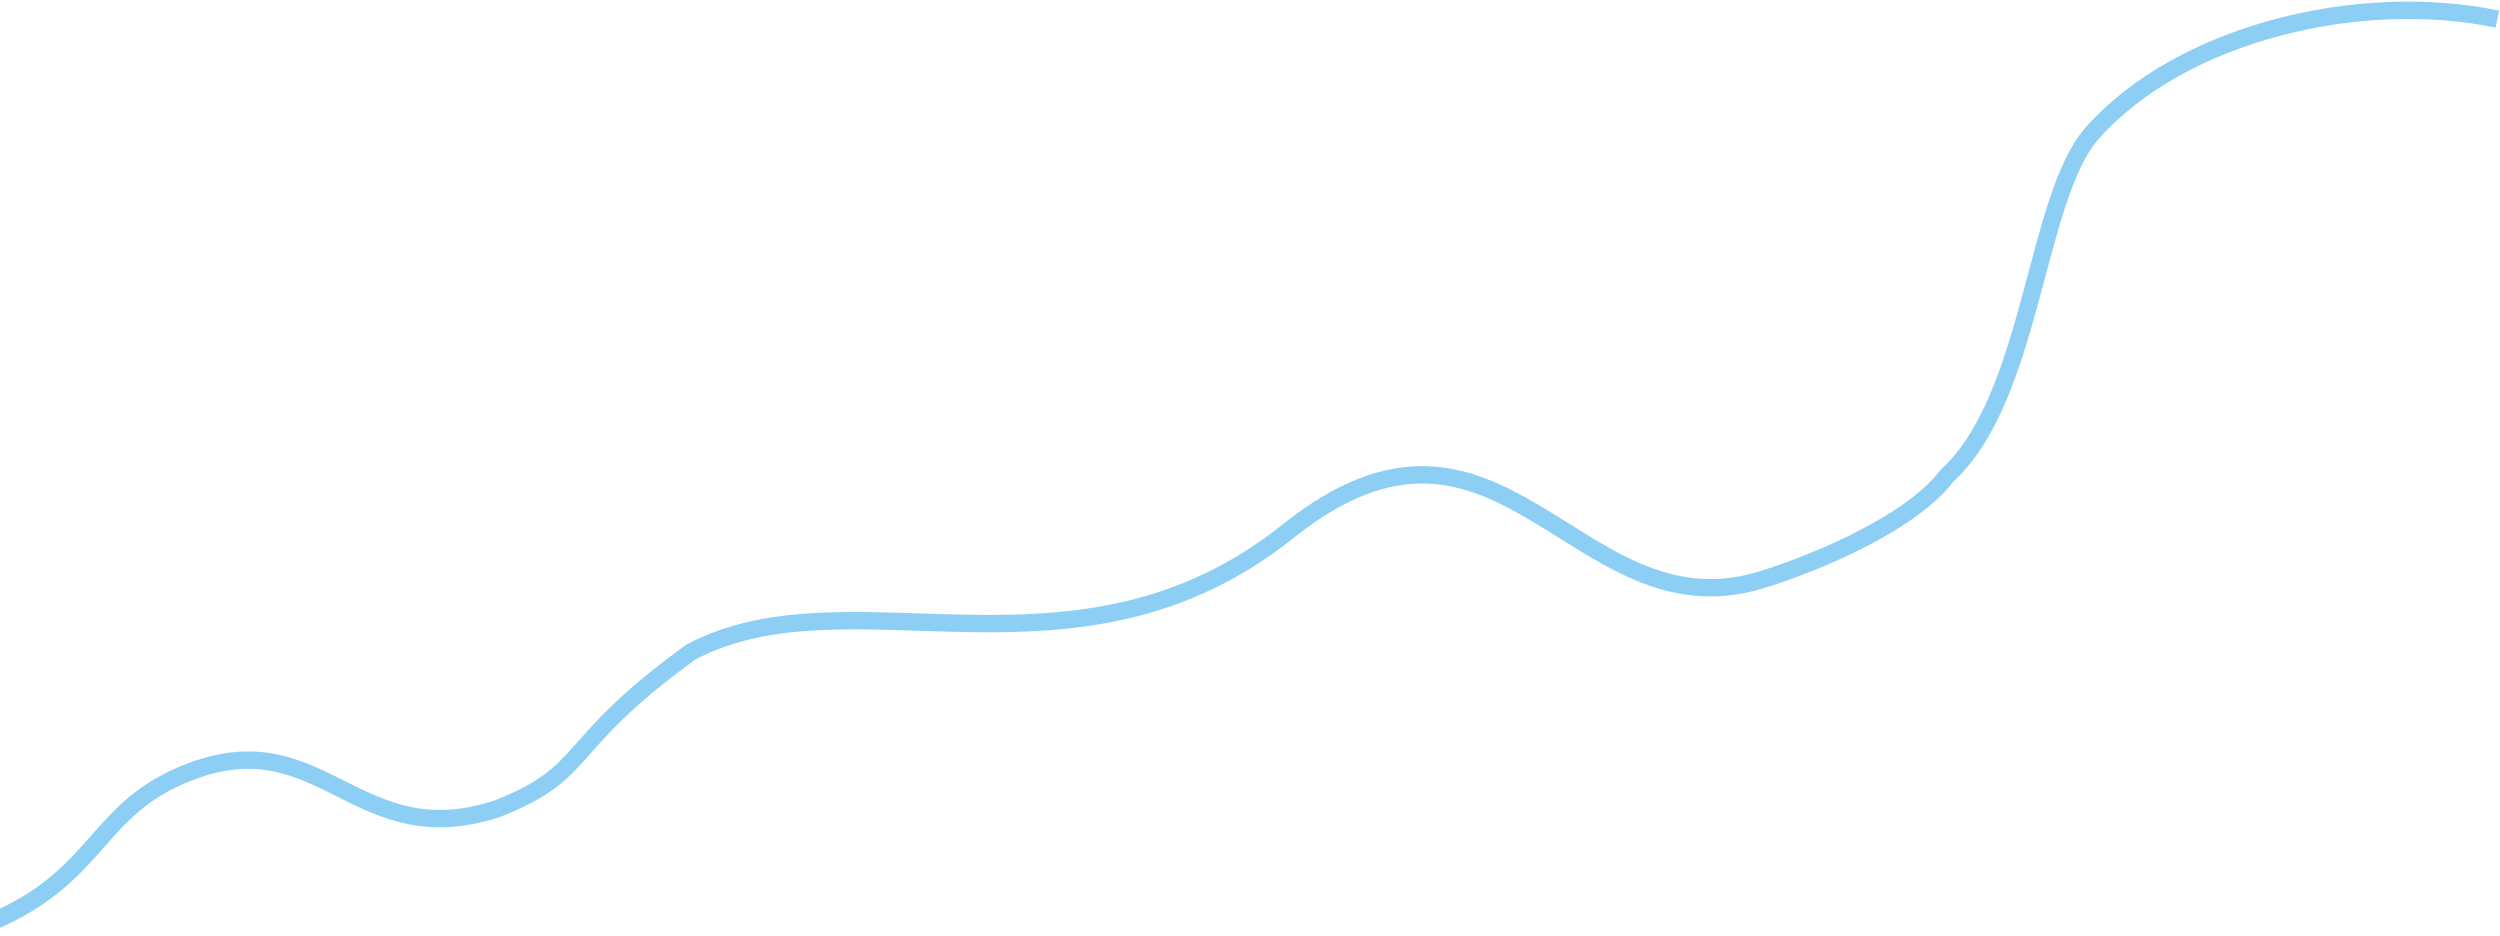
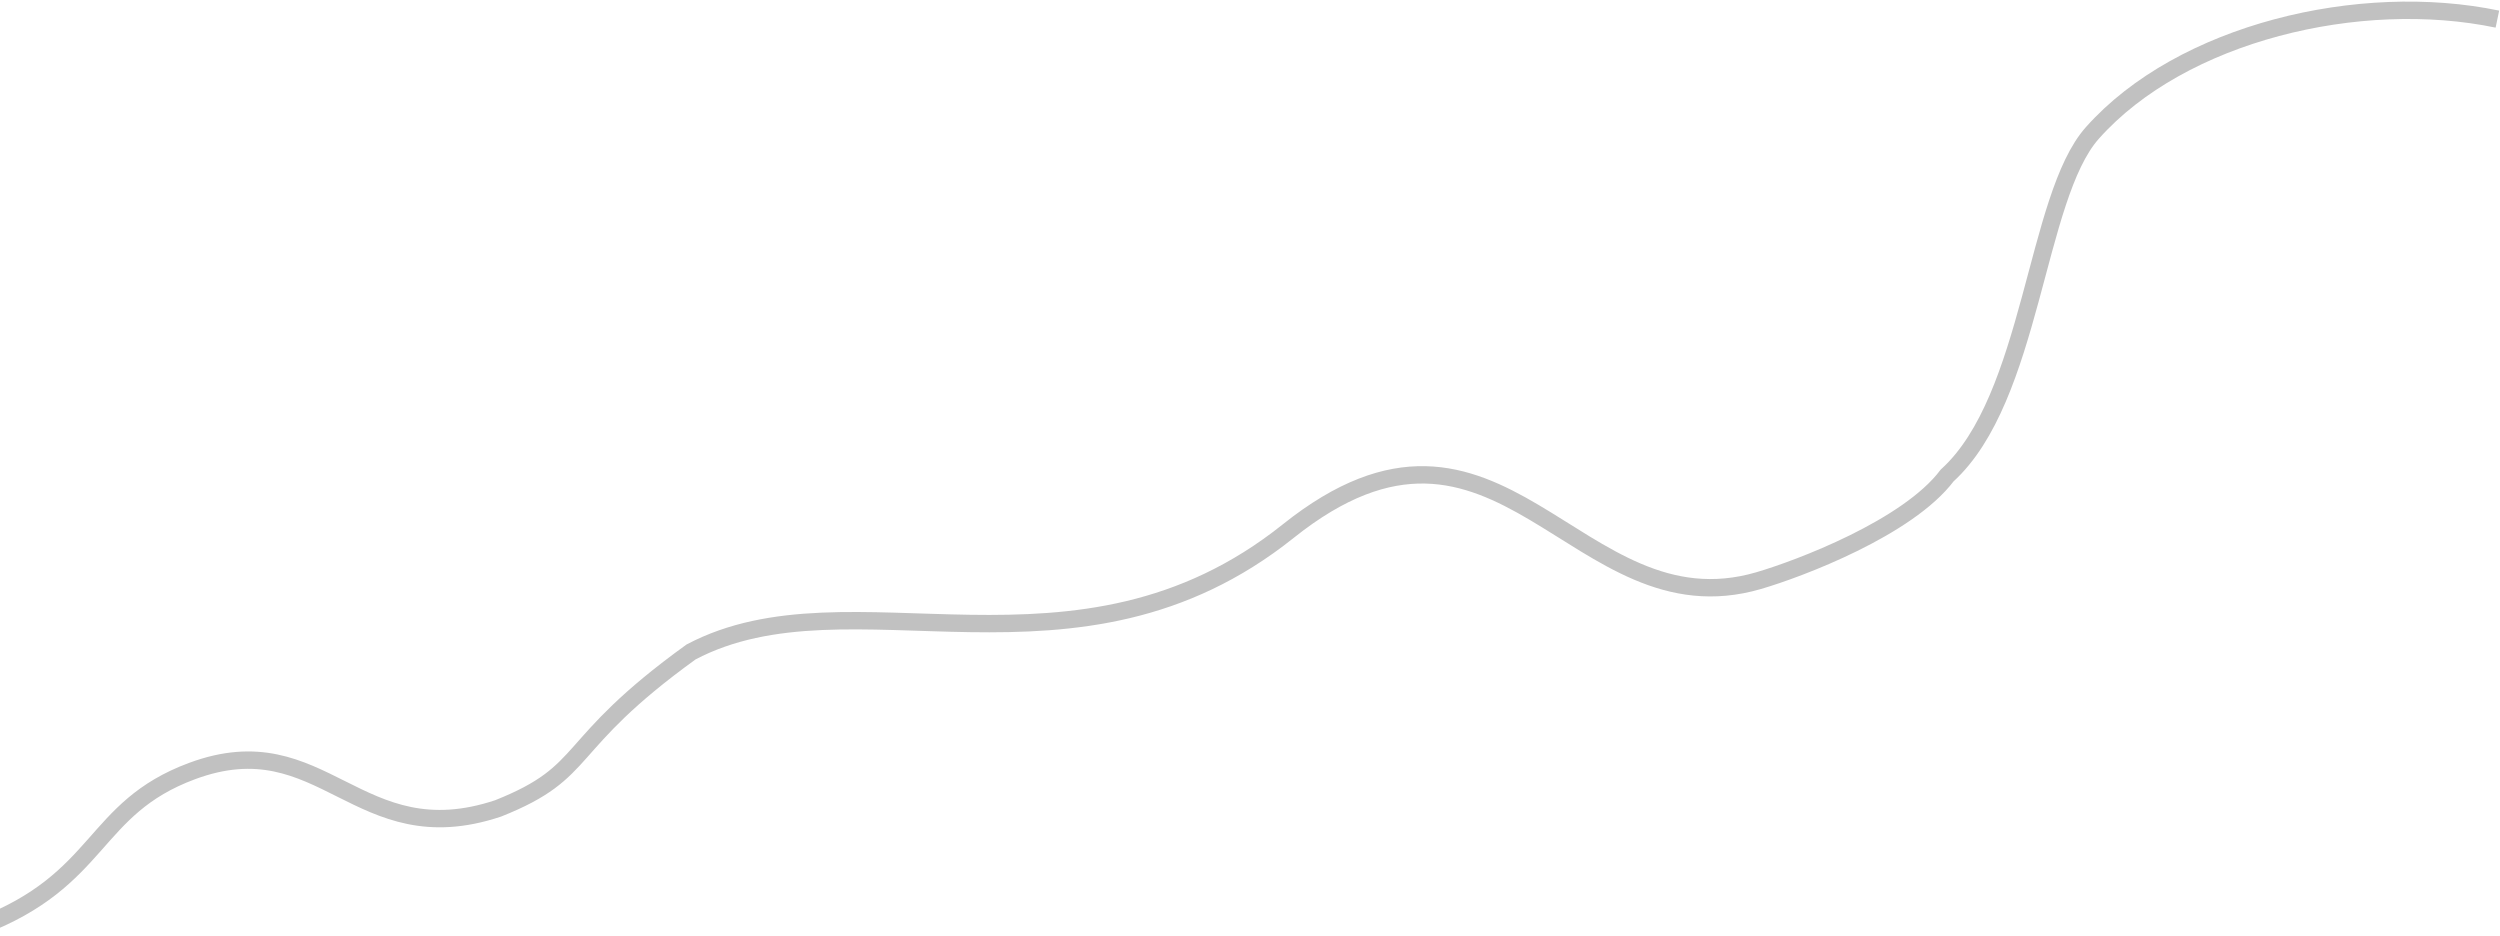
<svg xmlns="http://www.w3.org/2000/svg" width="1438" height="538" viewBox="0 0 1438 538" fill="none">
-   <path d="M-11.5 533C59 506 52.526 465 110.5 443.5C186 415.5 205.5 492 286.5 465C340.5 443.5 322 429.5 397.5 375C489.5 326.5 619 403 741 305.5C863 208 905.958 364.758 1011.5 334C1034.95 327.166 1097.35 303.579 1120 273.5C1169 229 1170.63 113.454 1203.5 76.5C1254.9 18.701 1357.5 -5.5 1436.5 11" stroke="#8DCFF4" stroke-width="10" />
+   <path d="M-11.5 533C59 506 52.526 465 110.5 443.5C186 415.5 205.5 492 286.5 465C340.5 443.5 322 429.5 397.5 375C489.5 326.5 619 403 741 305.5C863 208 905.958 364.758 1011.5 334C1034.95 327.166 1097.35 303.579 1120 273.5C1169 229 1170.63 113.454 1203.5 76.5C1254.9 18.701 1357.5 -5.5 1436.5 11" stroke="#C1C1C1" stroke-width="10" />
</svg>
